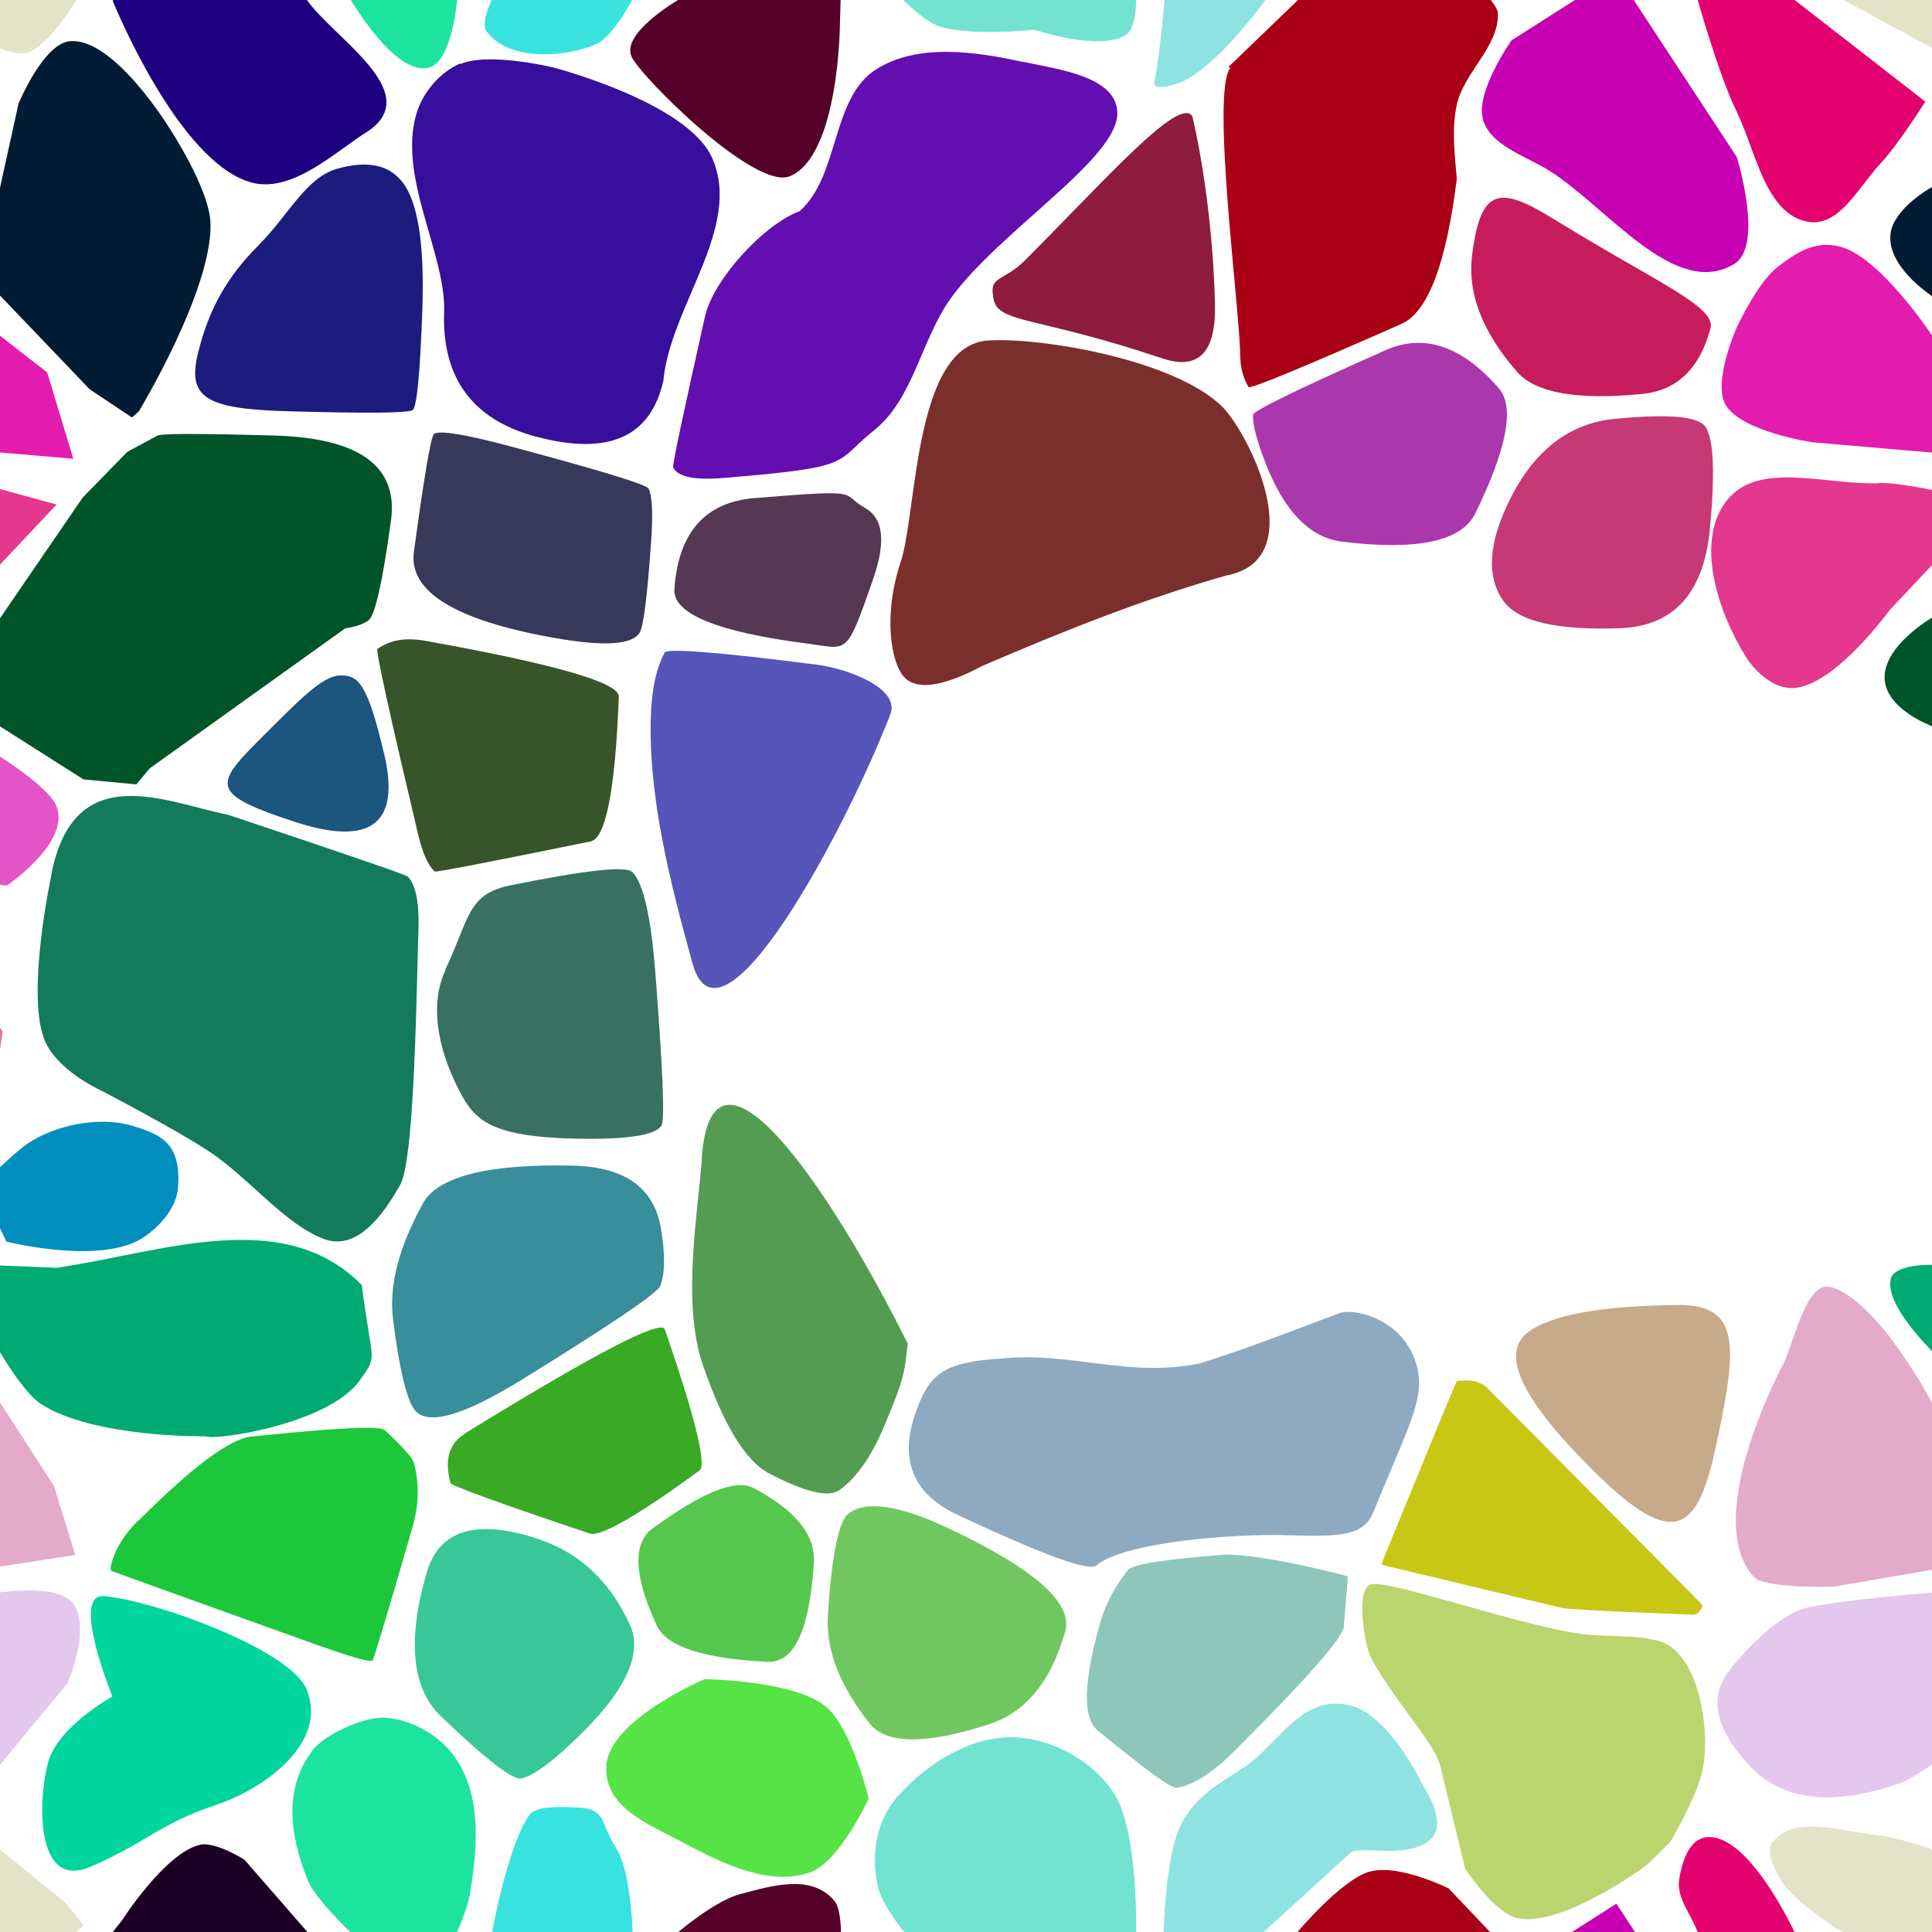
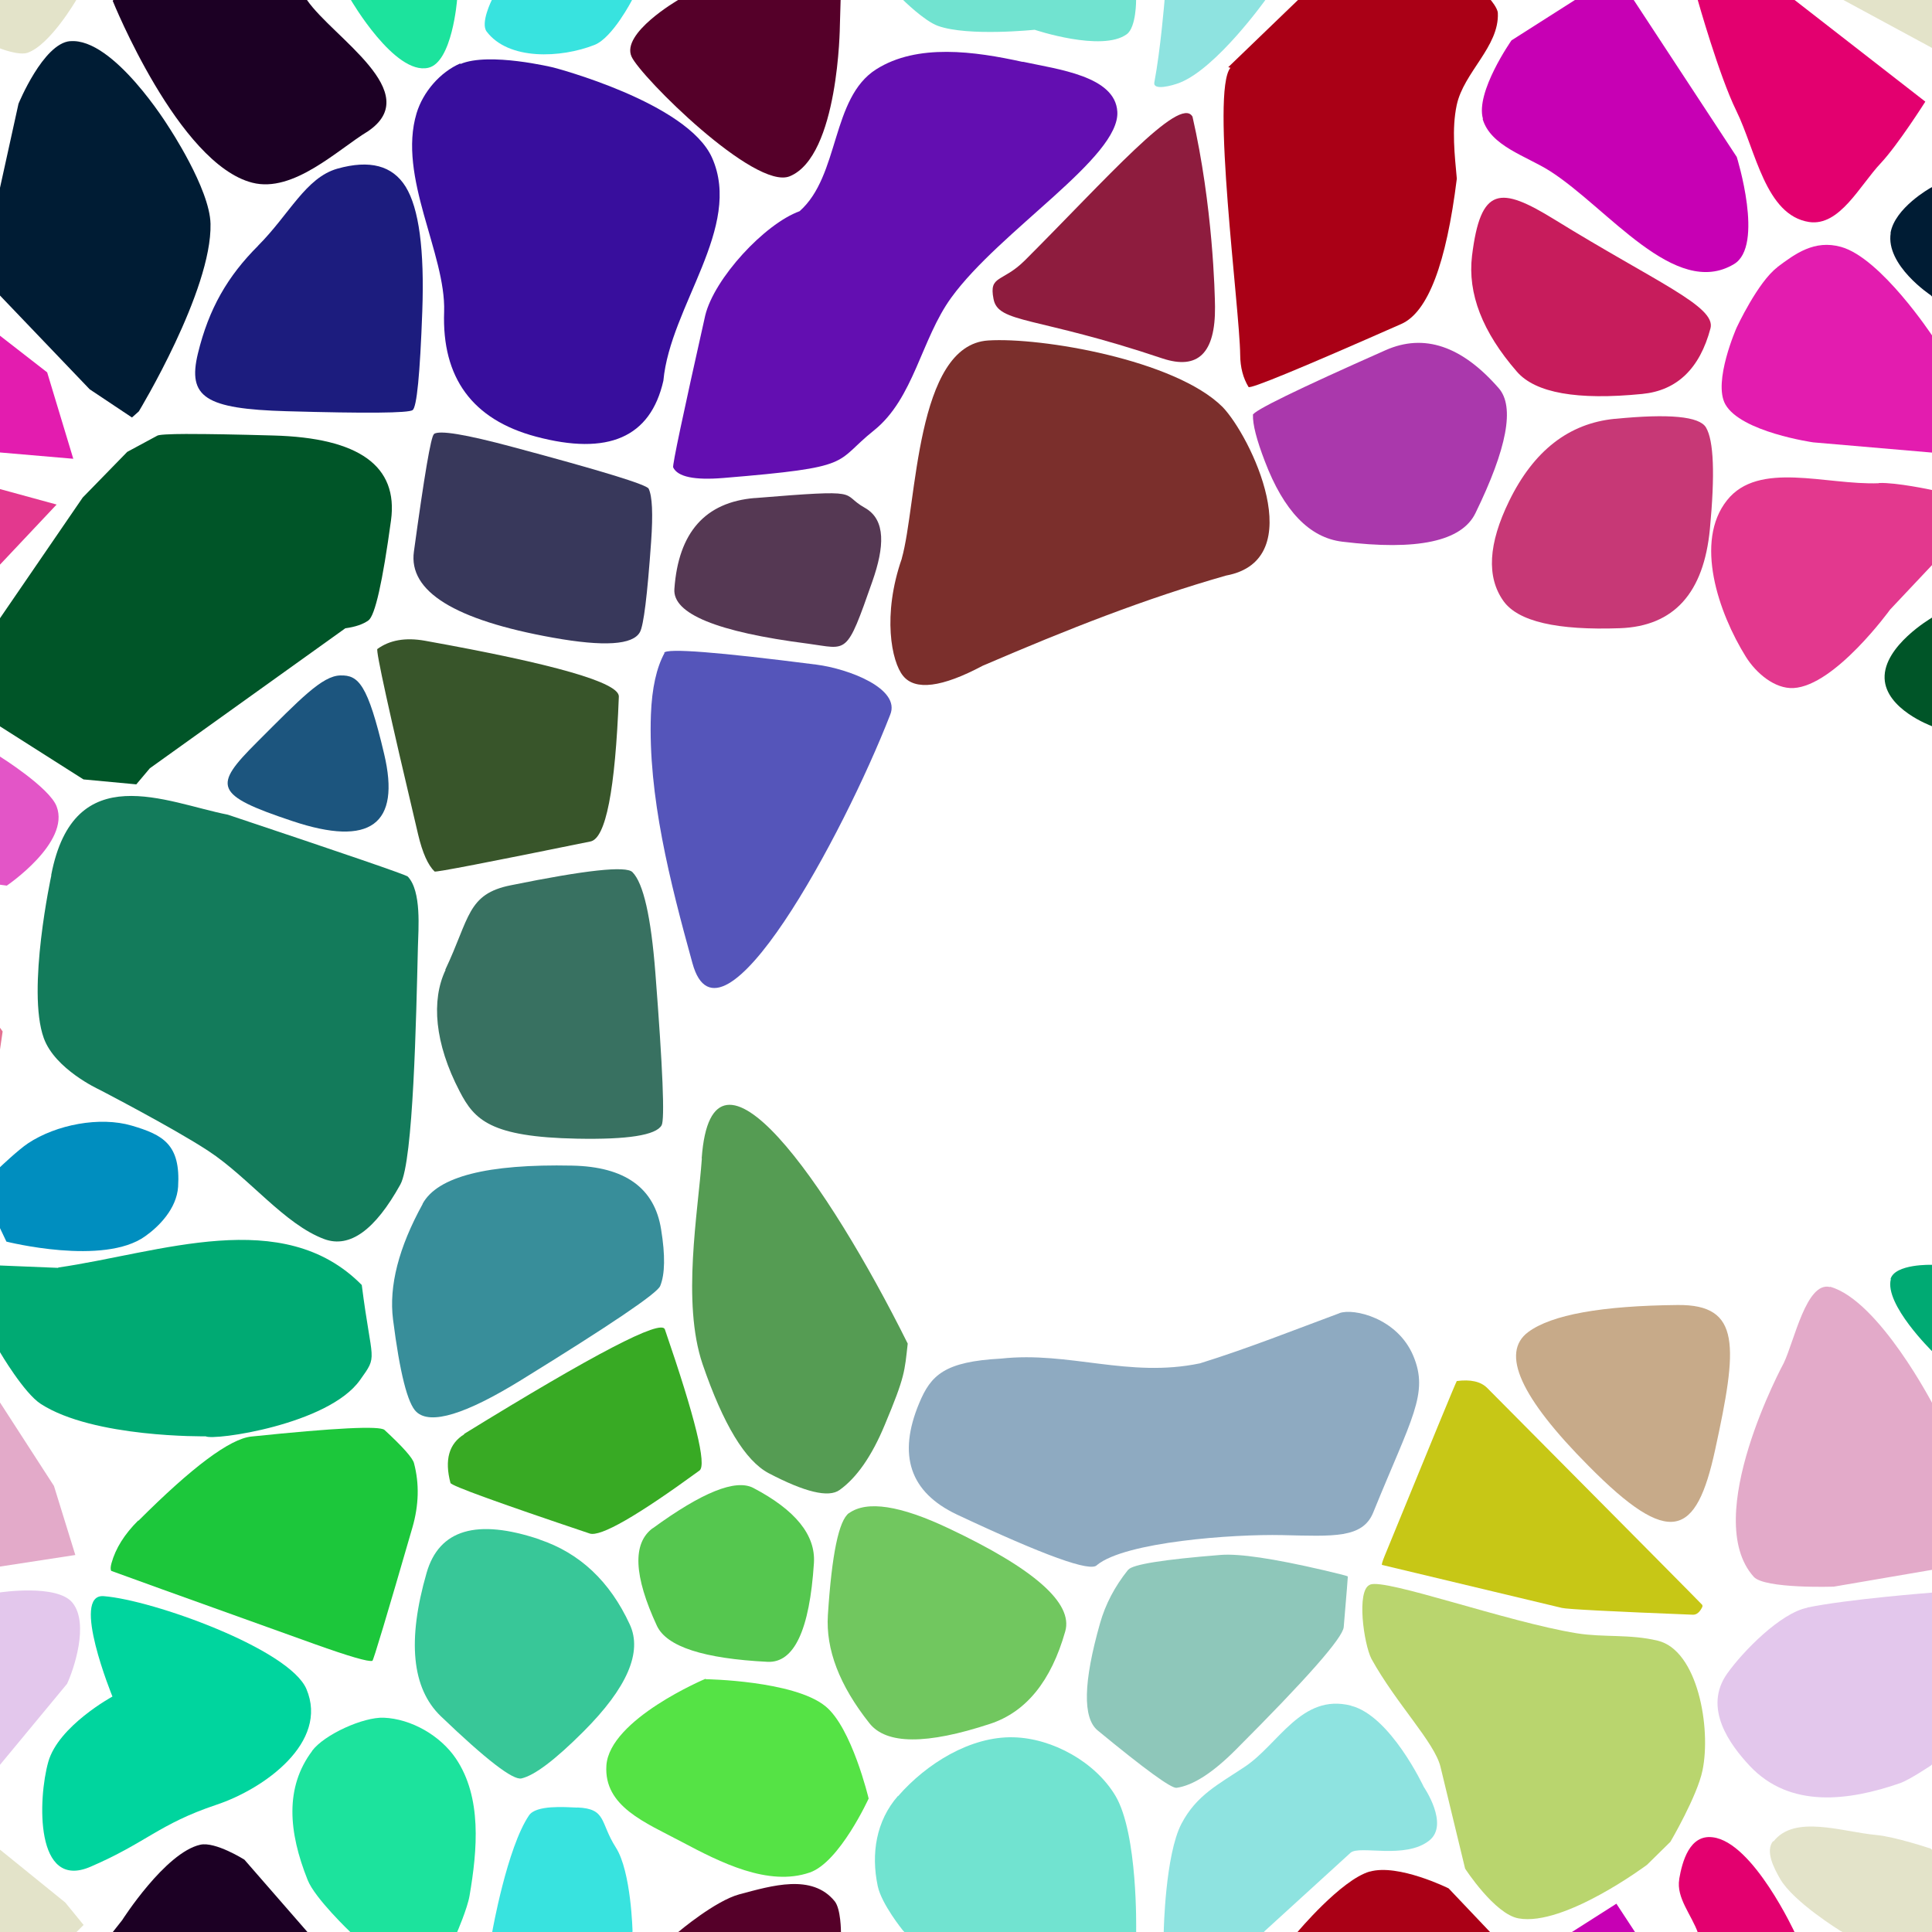
<svg xmlns="http://www.w3.org/2000/svg" width="512px" height="512px" contentScriptType="text/ecmascript" contentStyleType="text/css" version="1.1" viewBox="0 0 512 512">
  <g class="voronoi" stroke-width=".5">
    <path d="m458-37.1 39.9 3.59 31.6 25.6 4.85 5.94-17.3 17.4-55.1-29.8z" fill="#e3e3c9" />
    <path d="m-13.2 126 28.2 7.71-26 27.6-25.6 20.8-12.6-8.24-3.62-33.7z" fill="#e3388e" />
    <path d="m27.5 423c-8.88-0.721 2.3 26.6 2.3 26.6s-14.3 7.77-17 17.3c-2.76 9.77-3.58 34.2 11.2 27.8 14.8-6.37 18.1-11.3 33.3-16.4 12.8-4.25 29.9-16.6 23.9-30.7-4.53-10.6-40.7-23.6-53.7-24.6z" fill="#00d59e" />
    <path d="m479 426c10.8-2.22 32.8-3.92 32.8-3.92l18.6-2.48 2.17 0.445 0.978 25.5-21.8 22.3s-5.73 3.85-8.26 4.73c-13.5 4.66-29.1 6.8-39.8-4.61-5.16-5.52-12.5-15.3-5.93-24.5 4.16-5.85 14.1-16 21.2-17.4z" fill="#e3c7ec" />
    <path d="m358 452c-13.1-3.29-19.1 10.2-28.1 16.2-7.07 4.72-12.8 7.51-16.8 15.1-4.31 8.28-4.69 28.4-4.69 28.4l-0.707 16.7 14.4-1.89 13.1-14.8 22.7-20.7c2.31-2.11 14.5 1.86 20.9-3.28 5.33-4.28-1.5-14.2-1.5-14.2s-8.83-18.9-19.3-21.5z" fill="#8ee3e0" />
    <path d="m18.6 10.9c-7.15 0.59-13.7 16.6-13.7 16.6l-4.93 22.4-18 9.57 41.8 43.7 11.2 7.47 1.82-1.62s19.4-32 19-49.7c-0.194-9.33-11.1-25.7-11.1-25.7s-14.6-23.7-26.1-22.7z" fill="#001c34" />
    <path d="m445-14.3 30.2 14 0.43 0.334 34.6 26.9s-7.21 11.4-11.8 16.3c-5.62 5.96-10.9 16.8-19 15.6-11.6-1.79-14.1-18.9-19.3-29.5-4.56-9.27-10.2-29.3-10.2-29.3z" fill="#e3006f" />
    <path d="m-32 187 32 13.5s13.1 8.2 15 13.2c3.7 9.57-13.2 21-13.2 21l-42.8-5.79-1.28-33.1z" fill="#e355c7" />
    <path d="m470 488c5.6-7.2 18.2-2.53 27.3-1.7 4.89 0.449 14.3 3.58 14.3 3.58l17.3 14 4.85 5.94-17.3 17.4-28.7-15.5s-12.5-7.7-16-13.8c-1.69-2.94-3.96-7.32-1.88-9.99z" fill="#e3e3c9" />
    <path d="m318-32.9 34.7 13.3-17.3 19.5s-12.9 18.1-22.7 22c-2.1 0.841-7.22 2.17-6.79-0.059 1.65-8.66 2.72-21.9 2.72-21.9l1.18-28z" fill="#8ee3e0" />
    <path d="m122 16.8c-5.37 2.31-9.9 7.58-11.6 13.2-5.08 16.9 7.78 37.2 7.3 52.6-0.633 17.5 7.48 28.6 24.3 33.1 19.2 5.13 30.4 0.192 33.8-14.8 1.83-19.8 21.1-40.7 12.9-59.1-6.57-14.7-42-23.9-42-23.9s-17.1-4.18-24.7-0.928z" fill="#380e9d" />
    <path d="m-41.1 70.8 11-5.22 42.6 33.1 6.92 22.9-51-4.39-23.3-10.1 3-20.3z" fill="#e31caf" />
    <path d="m533 148 16.4 59.2-1.36 0.59-14-1.31-22.2-14.1s-12.1-4.42-12.4-12.6c-0.326-8.58 12.4-16 12.4-16z" fill="#005528" />
    <path d="m15.5 336-15.5-0.633-12.9-3.52 12.9 26.5s6.32 10.8 10.8 13.7c14 9.06 43.7 8.59 43.7 8.59 2.11 1.2 32.5-3.06 40.9-14.9 4.89-6.84 3.14-4.18 0.471-25.2-20.9-21.2-53.4-8.54-80.5-4.62z" fill="#00aa73" />
    <path d="m485 341c13 3.63 27.4 31.5 27.4 31.5l14.3 22.1 5.66 18.3-20 3.06-26.4 4.52s-18.3 0.607-21.2-2.61c-14.2-15.8 7.98-56.7 7.98-56.7 2.8-5.92 6-21.6 12.2-20.1z" fill="#e3aac9" />
    <path d="m153 479c7.81 0.317 5.96 3.97 10.2 10.6 4.09 6.37 4.43 22.3 4.43 22.3l-9.94 11.9-28.6-3.55 1.37-8.35s3.91-22.2 9.73-30.8c1.89-2.8 9.44-2.21 12.8-2.07z" fill="#38e3df" />
    <path d="m393 543 7.56-20.8 27.8-17.7 31.9 48.6-0.753 28.4-48.8-24.7z" fill="#c700b4" />
    <path d="m195-13 28 5.11-0.229 7.92-0.196 6.79s-0.287 34.6-13.3 39.9c-9.27 3.75-39.5-26.4-41.9-31.7-2.86-6.21 12.3-15 12.3-15z" fill="#550029" />
    <path d="m471 70.8c4.74-3.55 9.83-7.34 16.9-5.37 10.6 2.96 24.2 23.6 24.2 23.6l12.5 9.69 6.92 22.9-51-4.39s-19.2-2.73-23.3-10.1c-3.32-5.98 3-20.3 3-20.3s5.62-12.1 10.8-16z" fill="#e31caf" />
    <path d="m-51.9 233 28.5 6.35 24.1 34-4.08 27.9-25.6-18.4-20.7-34.8z" fill="#e37192" />
    <path d="m501 339c1.12-4.14 11-3.81 11-3.81l12 3.27 32.6 24.3-4.04 26.2-33.4-16.2-7.06-14.6s-12.8-12.5-11-19.2z" fill="#00aa73" />
    <path d="m187 445s23.3 0.345 31.7 7.13c7.03 5.64 11.5 24.5 11.5 24.5s-7.71 16.9-15.6 19.6c-11 3.8-23.7-2.68-34-8.15-9.58-5.09-20.6-9.34-19.9-20.2 0.825-12.3 26.3-23 26.3-23z" fill="#55e345" />
    <path d="m445 498c0.805-4.68 2.76-11.9 8.9-11.1 10.7 1.28 21.8 25.4 21.8 25.4l34.6 26.9-11.8 16.3-19 15.6-19.3-29.5s-6.78-19.5-10.2-29.3c-1.66-4.77-5.83-9.34-4.98-14.3z" fill="#e3006f" />
    <path d="m86.9-50 14.6-13.7 19.3 17.6 5.01 36.9-4.68 9.17s-1.28 16.6-7.65 18c-8.88 2.02-20.5-18-20.5-18l-12.5-9.53z" fill="#1ce39d" />
    <path d="m361-16.4-35.5 34.2 0.582 0.17c-5.24 6.19 2.46 63.7 2.58 76.1 0.031 3.28 0.767 6.11 2.21 8.48 0.382 0.627 13.9-4.96 40.5-16.7 7.03-3.12 11.9-15.9 14.7-38.5-0.558-6.2-1.38-13.1-0.029-19.5 1.86-8.72 11.3-15.5 10.9-24.4-0.053-1.31-1.89-3.46-1.89-3.46l-11-11.5z" fill="#aa0016" />
    <path d="m49.8 115c-5.15 0.018-7.88 0.185-8.2 0.502l-7.88 4.25-11.8 12.1-22 32.1-20.6 15.4 42.8 27.2 14 1.31 3.59-4.26 51.8-37.1c2.66-0.366 4.71-1.06 6.13-2.09 1.75-1.28 3.74-10.1 5.98-26.5 1.96-14.4-8.44-21.9-31.2-22.5-9.98-0.282-17.5-0.416-22.7-0.398z" fill="#005528" />
    <path d="m498 128c4.55-0.174 13.9 1.83 13.9 1.83l15 4.11-26 27.6s-14.6 20.2-25.6 20.8c-5 0.258-9.92-3.98-12.6-8.24-7.35-11.8-13.7-30.6-5.04-41.5 8.37-10.6 26.3-4 40.2-4.54z" fill="#e3388e" />
    <path d="m196 502c8.56-2.28 19.2-5.52 25.2 1.85 1.66 2.05 1.66 8.12 1.66 8.12l-0.196 6.79-13.3 39.9-7.78-2.98-37.4-30.4 15.6-13.3s9.75-8.26 16.2-9.98z" fill="#550029" />
    <path d="m144-36 38.5 18.1-15 17.9s-5.14 10-9.94 11.9c-8.93 3.52-22.8 4.14-28.6-3.55-1.69-2.26 1.37-8.35 1.37-8.35l5.04-30.8z" fill="#38e3df" />
    <path d="m393 31.5c-2.05-7.1 7.56-20.8 7.56-20.8l27.8-17.7 31.9 48.6s7.38 23.6-0.753 28.4c-15.6 9.33-33.4-14.9-48.8-24.7-6.34-4.01-15.7-6.59-17.8-13.8z" fill="#c700b4" />
    <path d="m-5.02 315 5.02-5.68s4.79-4.57 7.4-6.31c7.52-5.01 19.1-7.18 27.5-4.71 8.29 2.44 13 4.95 12.3 16.2-0.383 5.85-5.15 10.6-8.7 13.1-11 7.96-36.8 1.44-36.8 1.44l-1.68-3.53z" fill="#008ebf" />
    <path d="m-54.2 475 39.9 3.59 31.6 25.6 4.85 5.94-17.3 17.4-55.1-29.8z" fill="#e3e3c9" />
    <path d="m363 420c-3.57 1.52-1.59 15.6 0.439 19.6 6.57 11.9 16.7 22.1 18.3 28.6l6.53 27s7.83 12.1 14.2 13.2c12.1 2.16 34-14.2 34-14.2l6.21-6.11s7.1-12.1 8.5-18.9c2.34-11.2-1.25-31.9-11.9-34.4-7.4-1.78-14.3-0.808-21.4-1.95-18.5-3-50.7-14.6-54.8-12.9z" fill="#b9d56e" />
    <path d="m238-35.6 35.3-15.2 27 15.5 0.782 35.2s0.076 7.32-2.49 9.18c-6.58 4.78-24.4-1.19-24.4-1.19s-17.6 1.83-25.6-1.02c-3.66-1.3-9.35-6.97-9.35-6.97l-9.91-10.7z" fill="#71e3d0" />
-     <path d="m29.9 0.189 0.149-0.189 2.32-2.94 20.7-20 11.7 3.96 16.6 19c6.91 10 31.4 24.5 16.1 34.8-7.88 4.76-19.7 16.4-30.6 13.6-19.6-4.98-37-48.2-37-48.2z" fill="#1c0080" />
+     <path d="m29.9 0.189 0.149-0.189 2.32-2.94 20.7-20 11.7 3.96 16.6 19c6.91 10 31.4 24.5 16.1 34.8-7.88 4.76-19.7 16.4-30.6 13.6-19.6-4.98-37-48.2-37-48.2z" fill="#1c0024" />
    <path d="m-32.7 343 10.8-5.21 36.2 56 5.66 18.3-60.2 9.24-12.9 1.37 13.5-62.4z" fill="#e3aac9" />
    <path d="m82.7 464c3.26-4.35 13.6-9.01 19-8.79 7.29 0.3 15 4.74 19.1 10.8 6.96 10.3 5.72 24.2 3.63 36.4-0.576 3.38-3.31 9.68-3.31 9.68l-7.9 15.5-20.3-15.5s-9.5-9.02-11.4-13.9c-5.07-12.7-6.08-24.5 1.23-34.2z" fill="#1ce39d" />
    <path d="m363 496c7.56-2.18 20.9 4.44 20.9 4.44l13.1 13.8-11.2 25.7-19.1 1.93-41.4-12 18.5-17.8s11.6-13.9 19.2-16.1z" fill="#aa0016" />
    <path d="m-54.2-37.1 39.9 3.59 31.6 25.6 4.85 5.94-1.93 1.95s-6.91 11.9-12.9 14c-2.35 0.814-7.36-1.17-7.36-1.17l-50.2-27.1z" fill="#e3e3c9" />
    <path d="m271 16.4c-12.7-2.8-27.9-4.94-38.8 1.97-12 7.6-9.64 28.2-20.3 37.6-9.31 3.39-22.6 17.8-25 27.6-5.92 26.4-8.76 39.8-8.5 40.3 1.2 2.5 5.62 3.43 13.3 2.8 35.3-2.91 29-3.88 39.9-12.6 10.6-8.48 12.5-24.2 20.5-35.2 12.9-17.8 44.8-37.2 44-49.3-0.577-9.42-15.8-11.2-25-13.2z" fill="#630eb1" />
    <path d="m501 61.8c1.09-6.72 10.6-12 10.6-12l10.4-5.52 33.8 35.2-7.42 29.5-1.82 1.62-11.2-7.47-23.7-24.9s-12-7.92-10.6-16.5z" fill="#001c34" />
    <path d="m13.6 232s-6.58 30.4-2 43.1c2.96 8.26 14.6 13.6 14.6 13.6s19.7 10.2 29 16.3c10.8 7.08 20.2 19.5 30.8 23.4 6.72 2.42 13.4-2.43 20.1-14.5 3.45-6.27 4.19-44.2 4.65-62.9 0.121-4.88 1-14.8-2.68-18.7-0.5-0.484-16.4-5.94-47.7-16.4-16.2-3.16-40.8-15.3-46.8 16z" fill="#137b5b" />
    <path d="m-52.4 429 52.4-6.99s15.1-2.3 19.2 2.72c4.52 5.57 0.3 17.8-1.43 21.5l-17.8 21.5-5.6 5.73-46.2-7.54-1.61-33.9z" fill="#e3c7ec" />
    <path d="m238 476c7.52-8.64 19.2-15.9 30.6-15.6 10.4 0.265 21.7 6.61 27 15.5 5.99 10.1 5.49 35.7 5.49 35.7l0.202 9.07-3.41 10-57.4-17.8-1.23-1.32s-5.63-6.94-6.64-11.7c-1.82-8.61-0.425-17.3 5.35-23.9z" fill="#71e3d0" />
    <path d="m29.9 512 0.149-0.189 2.32-2.94s11.4-17.9 20.7-20c4.01-0.899 11.7 3.96 11.7 3.96l38.6 44.3-6 9.46-27.5 2.24z" fill="#1c0024" />
    <path d="m68.4 65.1c8.29-8.29 12.6-18 21-20.4 8.61-2.42 14.6-0.829 18.1 4.78 3.53 5.73 5 16.7 4.41 33-0.601 16.7-1.46 25.4-2.56 26.2-1.13 0.795-12.3 0.894-33.4 0.296-21.6-0.611-26.3-3.73-23.5-15.3 2.89-11.9 7.88-20.5 16-28.6z" fill="#1c1c7e" />
    <path d="m332 110q0.06-1.63 35.2-17.2 15.3-6.77 30 10.1 6.38 7.34-6.2 33.1-5.46 11.2-35.3 7.55-13-1.58-20.5-21.3-3.29-8.55-3.15-12.3z" fill="#aa38ac" />
    <path d="m176 173c0.687-1.27 14.2-0.22 40.4 3.14 8.47 1.09 22.4 6.35 19.5 13.3-12.3 31.6-45.1 92.5-52.4 65.8-5.94-21.5-11.8-44.4-11-65.9 0.268-6.93 1.47-12.4 3.61-16.3z" fill="#5555ba" />
    <path d="m123 380q51.8-31.9 53.2-27.7 12.1 35.2 9.18 37.4-24.8 18.1-29.1 16.7-36.6-12.3-36.9-13.4-2.43-9.17 3.64-12.9z" fill="#38aa24" />
    <path d="m386 366q5.57-0.749 8.14 1.84 57 57.4 57 57.5 0.048 0.39 2e-3 0.487-1.04 2.15-2.51 2.09-32.6-1.29-34.7-1.8-47.7-11.4-47.7-11.4-0.149-0.268 0.701-2.35 18.9-46.2 19.1-46.3z" fill="#c7c716" />
    <path d="m428 111q21.5-2.13 24.1 2.28 3.1 5.19 1.04 26.9-2.43 25.5-23.8 26.3-25.1 0.912-30.9-7.19-6.8-9.52 1.49-26.5 9.75-20 28-21.8z" fill="#c73876" />
    <path d="m186 307c-1.01 14.3-5.36 38.1 0.186 54.5 5.49 16 11.3 25.6 17.5 28.9 9.65 5.06 15.9 6.55 18.8 4.47 4.55-3.25 8.56-9 12-17.3 5.41-12.9 5.23-14.1 6.07-21.5-21.2-42.6-51.9-86.6-54.6-49.1z" fill="#559c53" />
    <path d="m239 148c-5.24 15-2.73 27.4 0.32 31.1 3.2 3.97 10.3 3.08 21.1-2.67 22.7-9.76 43.1-17.8 64.5-23.9 22.5-4.16 6.42-37.1-0.949-44.7-12.6-12.5-48.1-18.5-62.1-17.6-19.3 1.24-18.8 43.4-22.9 57.8z" fill="#7b2f2c" />
    <path d="m100 172q4.88-3.57 12.6-2.2 51.6 9.26 51.4 14.8-1.43 37.2-7.53 38.4-40.9 8.34-41.3 7.96-2.64-2.55-4.36-9.8-11.5-48.6-10.8-49.2z" fill="#38552a" />
    <path d="m355 348c-11.9 4.41-24.3 9.35-37 13.3-18.9 3.95-34.6-3.24-52.7-1.26-15 0.8-18.6 4.36-21.7 11.8-5.77 13.8-2.47 23.6 9.93 29.5 23.2 10.9 35.6 15.4 37.2 13.4 7.48-6.12 35.9-8.21 49.1-7.92 13.5 0.301 21.3 0.926 24.1-6.02 10.2-25.1 14.8-31.5 10.6-41.5s-15.8-12.7-19.6-11.3z" fill="#8eaac1" />
    <path d="m143 408q16 5.38 23.9 22.5 5.1 11-12.3 28.4-11.2 11.2-16.4 12.4-3.36 0.796-21.4-16.5-11.5-11.1-3.74-38 4.98-17.2 29.9-8.85z" fill="#38c798" />
    <path d="m412 58.2c26.9 16.6 42.8 23 41.3 28.8-2.84 10.7-8.89 16.5-18.1 17.4-17.2 1.71-28.3-0.253-33.2-5.9-9.14-10.5-13.1-20.7-11.9-30.7 2.28-18.5 7.46-18.5 21.9-9.6z" fill="#c71c5c" />
    <path d="m90.2 179c4.82-0.14 7.25 2.32 11.6 20.8 4.44 18.7-3.67 24.7-24.3 17.8-20.9-6.96-21-9.31-9.51-20.8 11.6-11.6 17.4-17.7 22.2-17.8z" fill="#1c557e" />
    <path d="m299 416q1.68-2.11 24.5-3.93 7.33-0.584 27.2 4.03 6.37 1.48 6.49 1.69 0.038 0.068-1.09 13.4-0.362 4.26-28.7 32.6-9.08 9.08-15.6 10-2.08 0.295-20.9-15.2-6.03-4.97 0.619-28.4 2.13-7.53 7.38-14.1z" fill="#8ec7ba" />
    <path d="m200 132c29.8-2.45 22.3-1.28 29.2 2.58 5.67 3.19 5.13 10.5 2.02 19.4-7.03 20.1-6.5 18-17.1 16.6-24.1-3.09-35.9-7.93-35.4-14.5 1.06-15 8.17-23 21.3-24.1z" fill="#553853" />
    <path d="m112 319q5.93-10.8 39.6-10.1 21 0.404 23.6 16.9 1.68 10.3-0.243 15-1.2 2.93-36.8 24.9-22.2 13.7-27.8 8.47-3.5-3.23-6.2-24.5-1.68-13.3 7.85-30.6z" fill="#388e9a" />
    <path d="m405 353c6.19-4.58 19.4-6.96 39.6-7.16 16.9-0.166 15.9 11 9.9 38.5-4.99 22.9-11.9 26-33.5 4.16-18.1-18.2-23.4-30-16-35.5z" fill="#c7aa89" />
    <path d="m225 401q7.14-5.1 26.4 4.03 34.1 16.1 30.9 27.3-5.61 19.8-19.9 24.5-25.3 8.34-32-0.164-11.9-15-11-28.7 1.55-24.1 5.6-27z" fill="#71c75f" />
    <path d="m118 257c6.5-13.7 5.78-20.1 17.4-22.4 19.8-4.03 30.5-5.19 32.2-3.48 2.9 2.92 4.92 11.8 6.08 26.7 1.97 25.4 2.52 38.9 1.65 40.4-1.49 2.62-8.96 3.8-22.4 3.54-23-0.444-27.2-4.99-31.1-12.5-6.69-12.8-7.57-24.2-3.76-32.2z" fill="#387161" />
    <path d="m36.7 403q21.4-21.4 29.9-22.3 33.4-3.46 35.3-1.75 7.26 6.71 7.81 8.79 2.17 8.16-0.426 17.1-10.2 35.2-10.6 35.3-1.56 0.465-15.3-4.44-53.8-19.3-53.9-19.4-0.348-0.552 0.063-2.04 1.61-5.86 7.07-11.3z" fill="#1cc73b" />
    <path d="m316 30.8c5.44 23.8 5.95 47 5.99 50.5 0.114 12.3-4.52 16.8-13.9 13.7-33.6-11.3-43.6-9.22-44.8-15.8-1.25-6.37 2.32-4.24 8.32-10.2 21.5-21.5 41.1-43.9 44.4-38.1z" fill="#8e1c3e" />
    <path d="m115 115q2.21-1.55 20.7 3.41 35.5 9.5 36.2 11.1 1.44 2.99 0.65 14.1-1.5 21.3-2.96 23.9-2.78 5.12-23.1 1.47-39-6.99-36.8-22.8 4.14-30.3 5.3-31.1z" fill="#38385b" />
    <path d="m173 405q19.6-14.3 26.6-10.7 16.8 8.8 16.1 19.9-1.72 26.7-12.3 26.2-25.4-1.27-29.3-9.52-9.24-19.9-1.12-25.9z" fill="#55c74f" />
  </g>
</svg>
